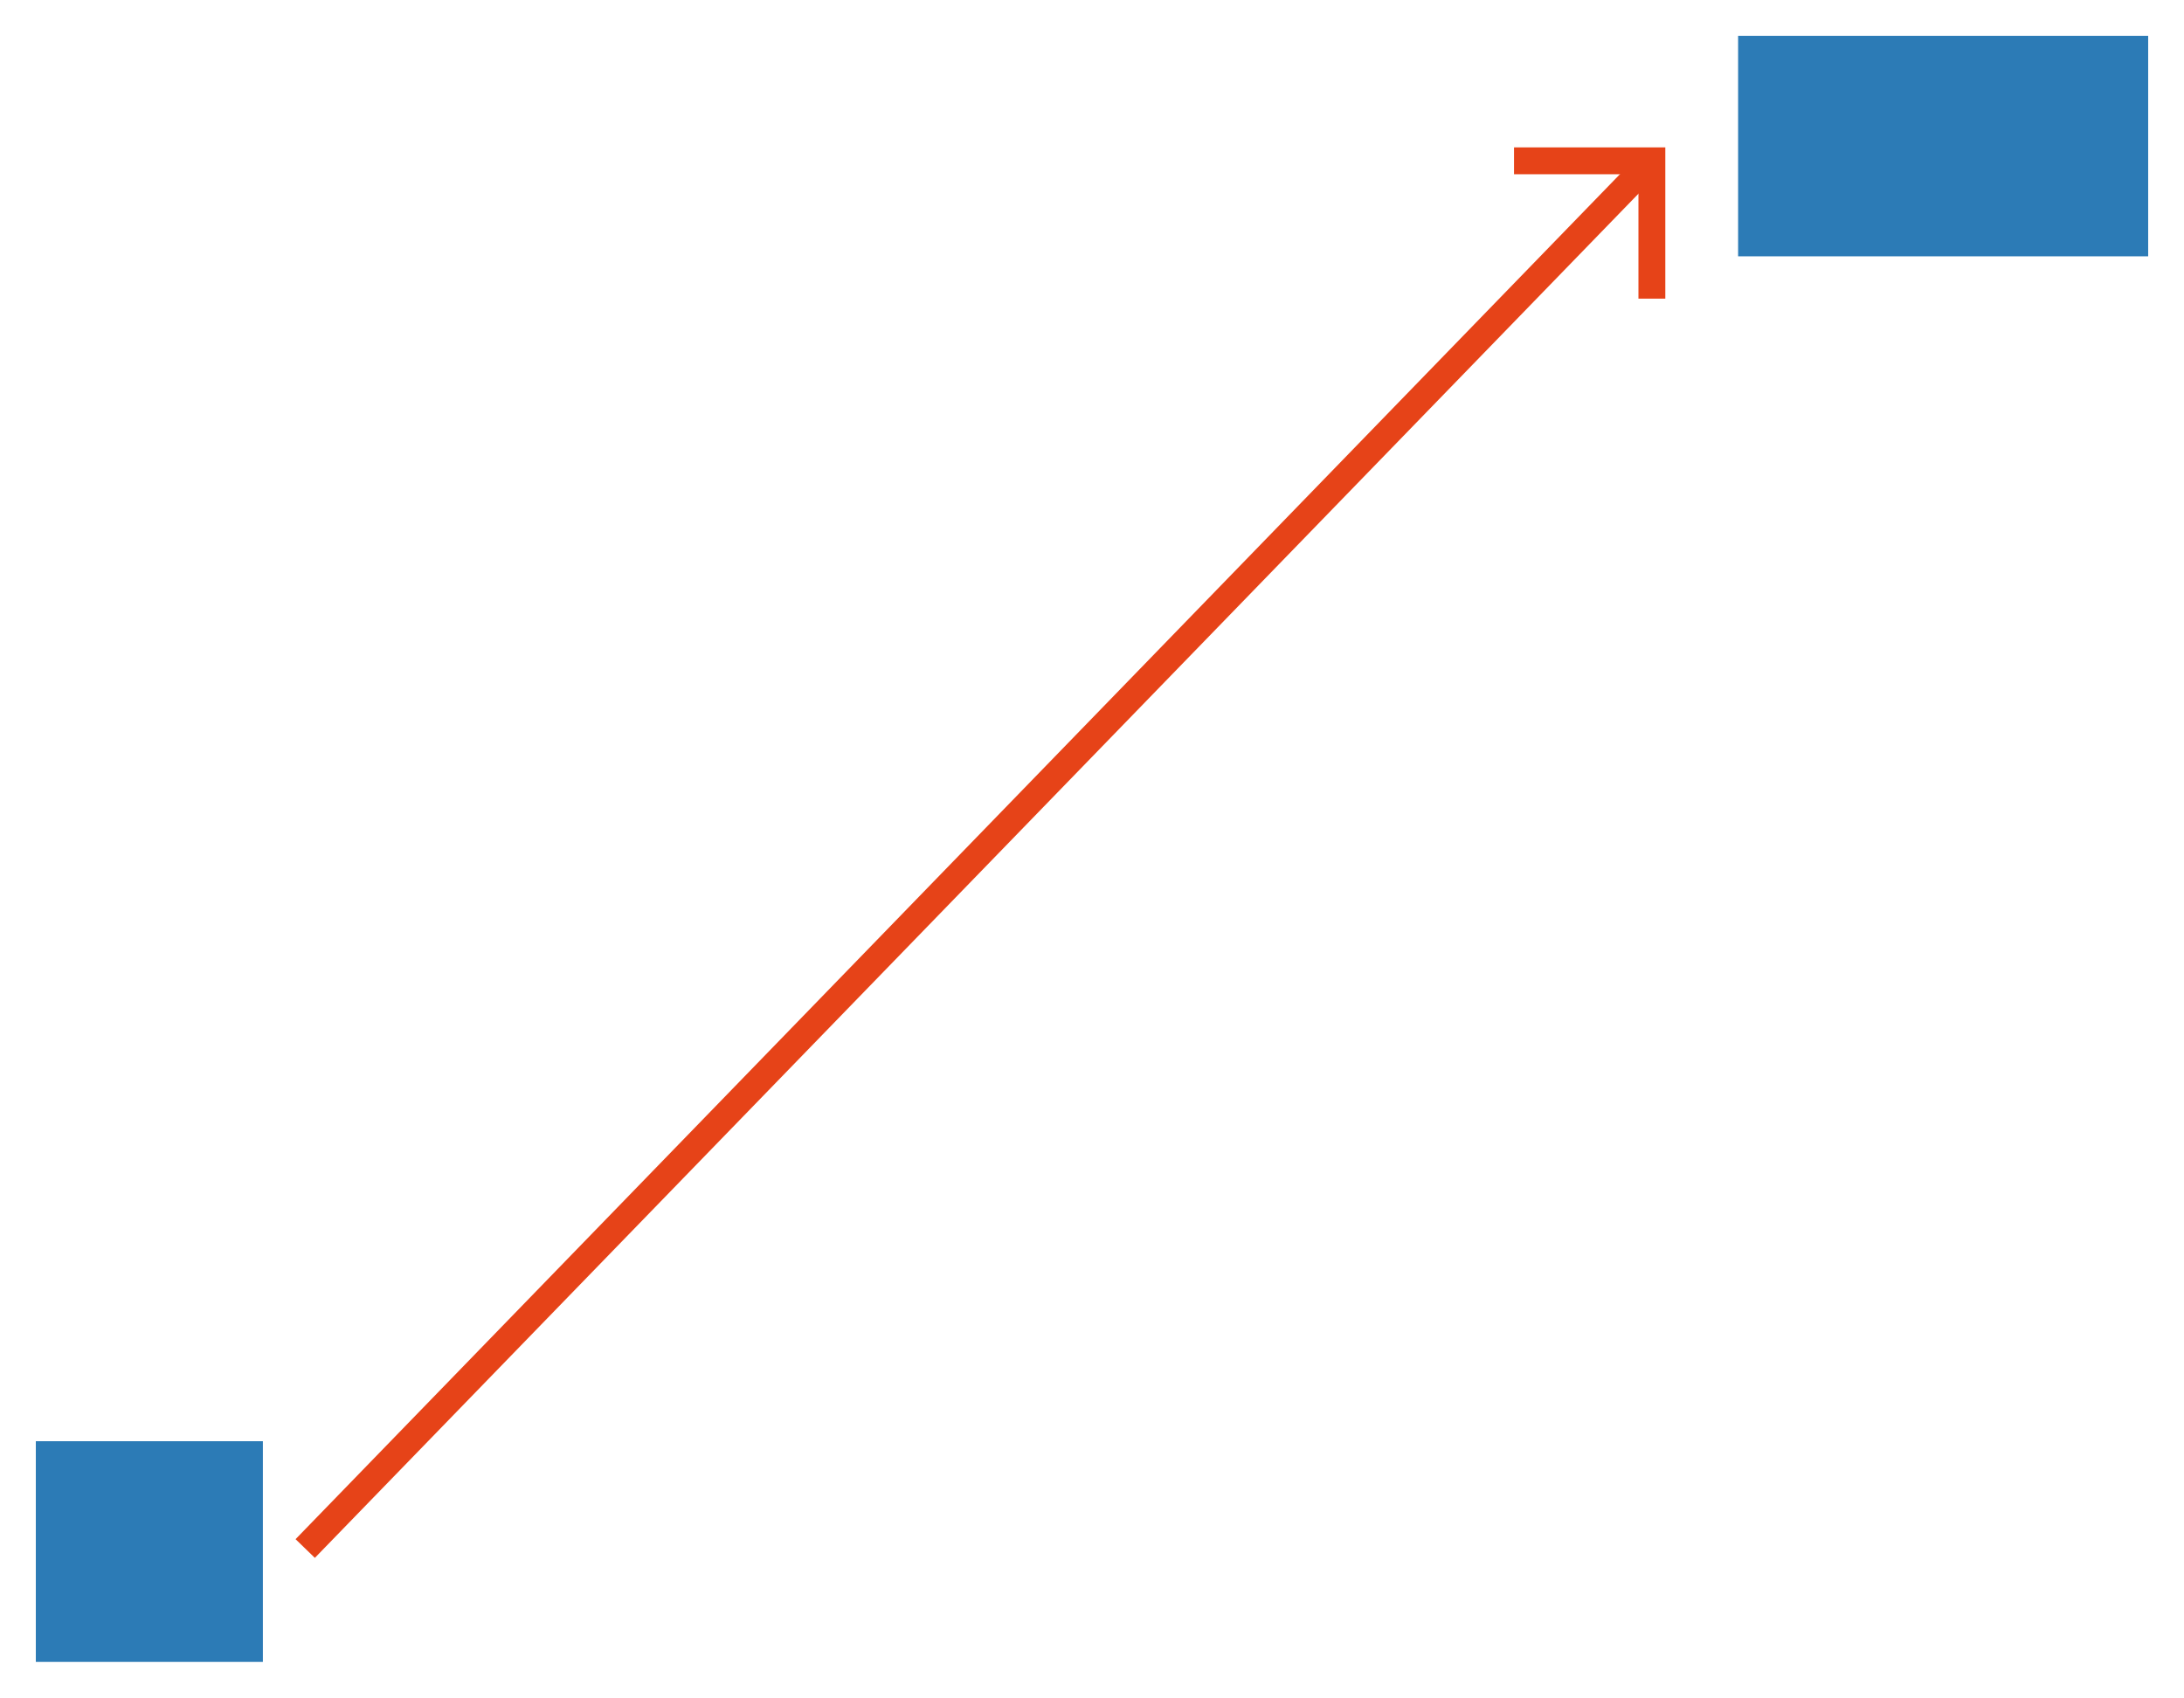
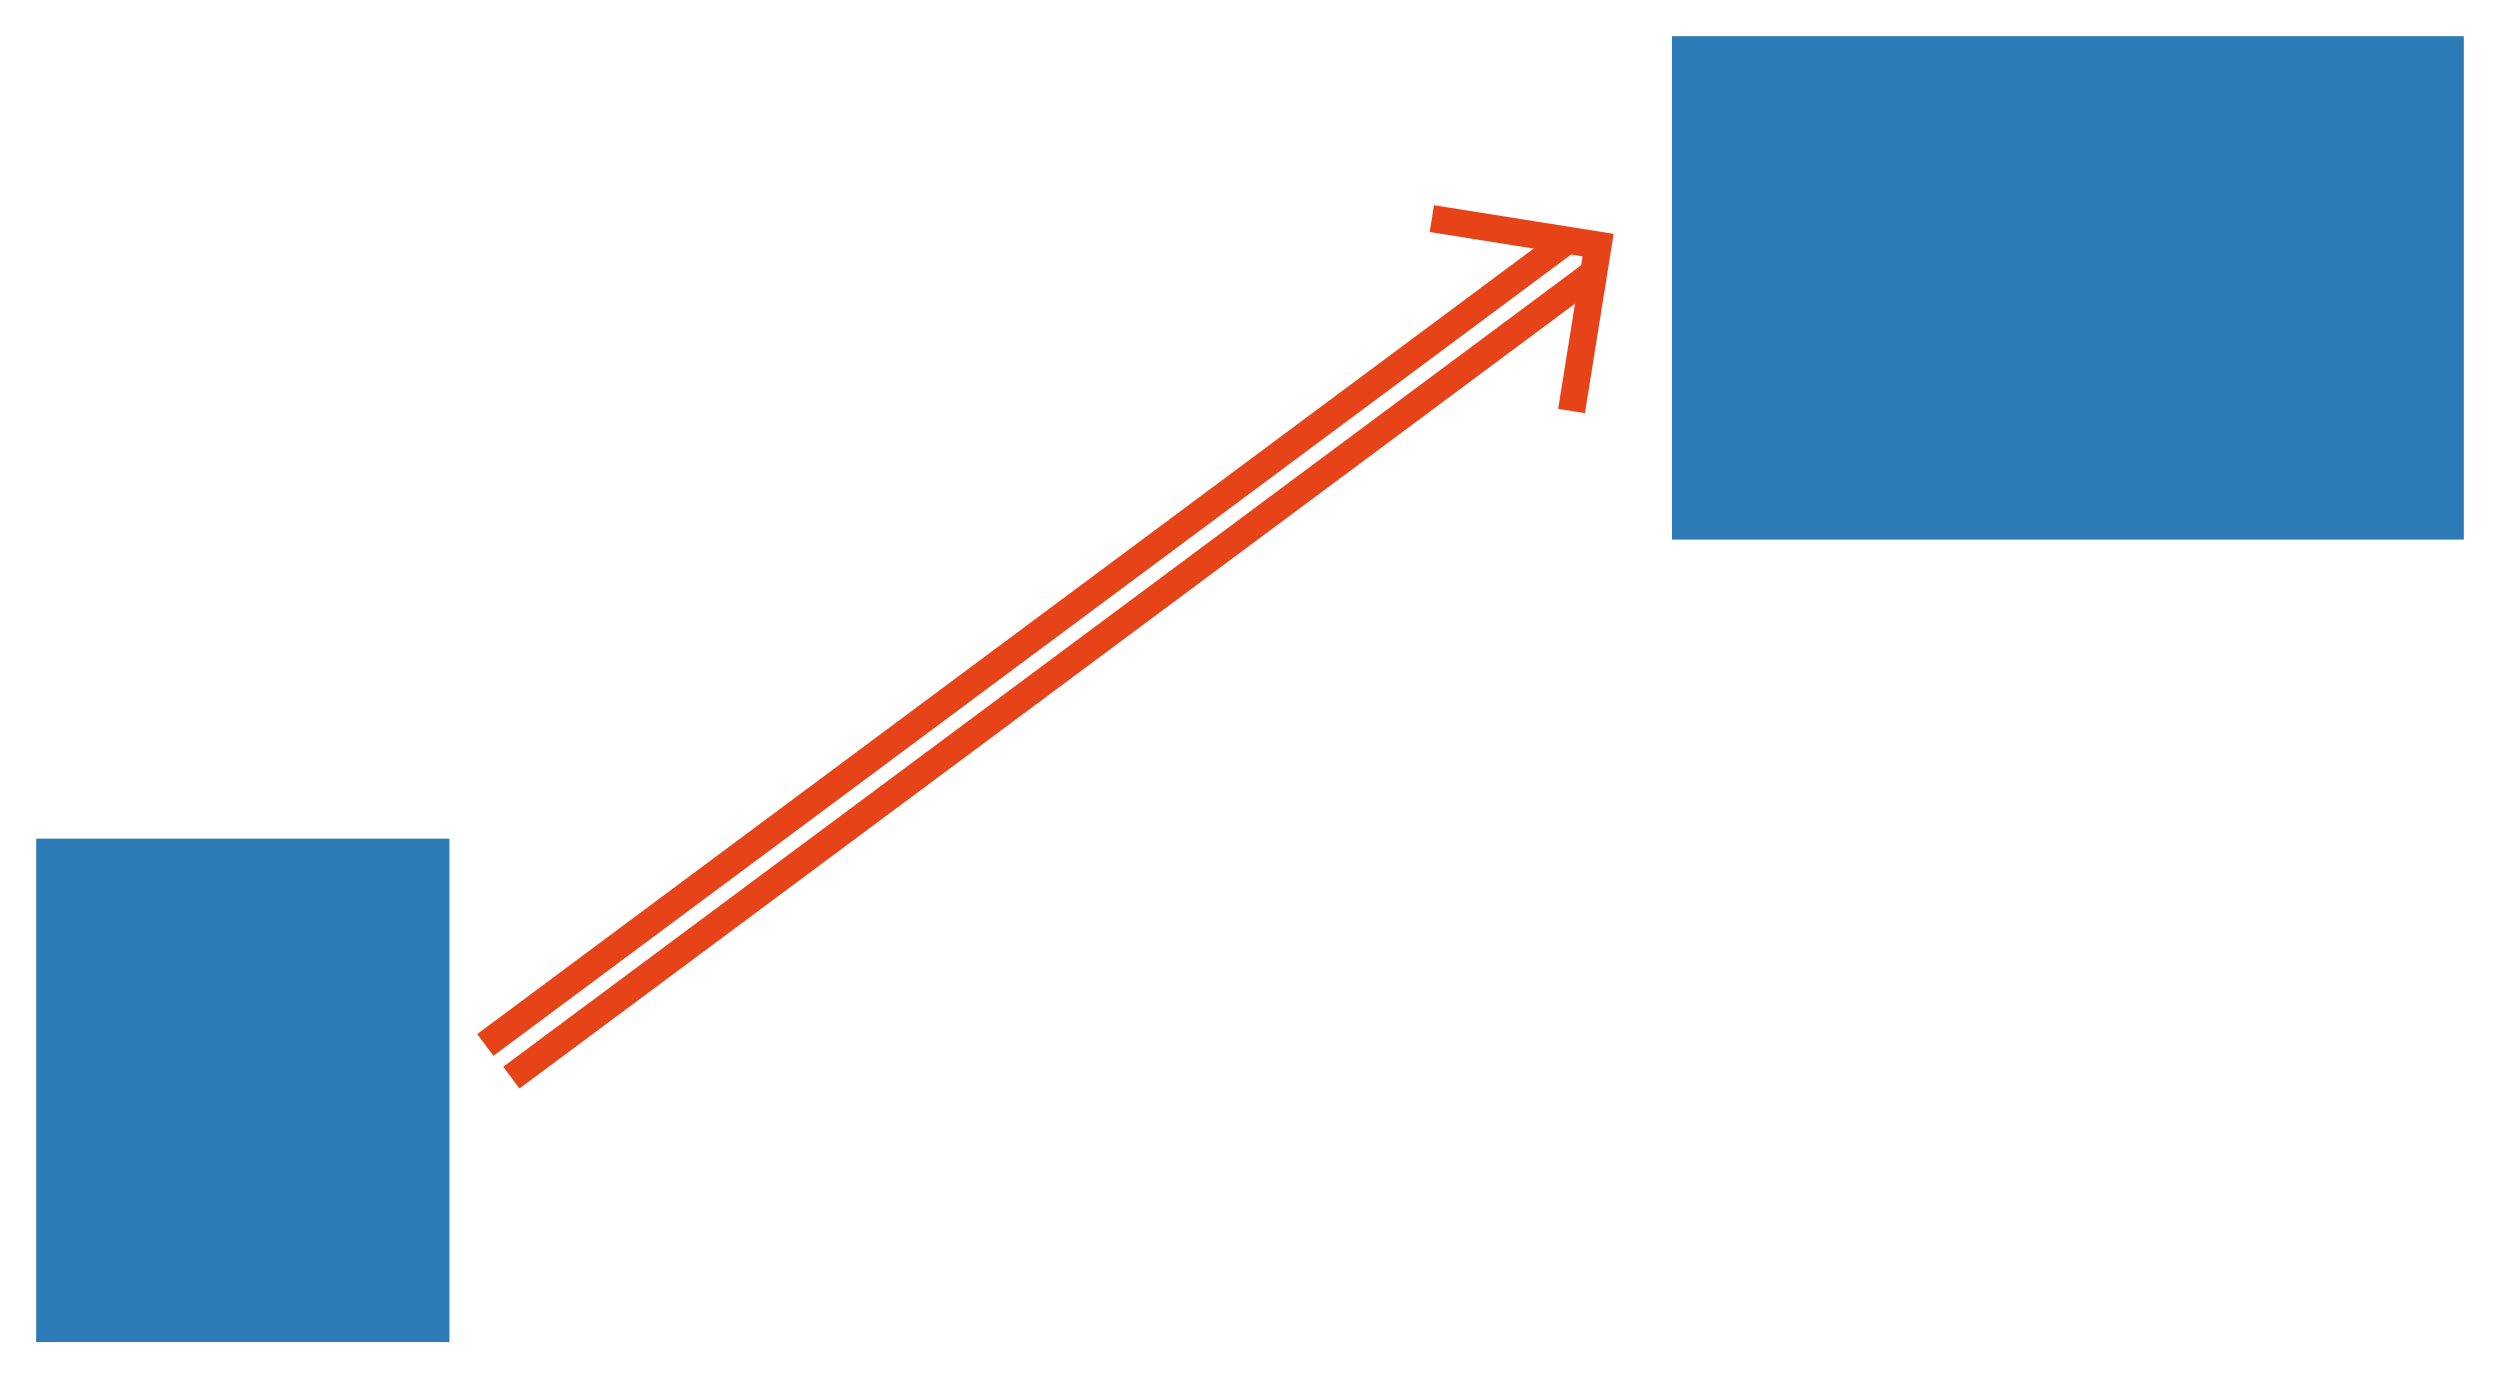
- <svg xmlns="http://www.w3.org/2000/svg" width="121.927mm" height="94.796mm" viewBox="0 0 121.927 94.796" version="1.1" id="svg1060">
+ <svg xmlns="http://www.w3.org/2000/svg" width="138.18mm" height="76.178mm" viewBox="0 0 138.18 76.178" version="1.1" id="svg1060">
  <defs id="defs1054" />
-   <g id="layer1" transform="translate(-53.74995,-163.7909)">
-     <path id="path7550" d="M 70.789,250.255 145.837,172.894" style="color:#000000;clip-rule:nonzero;display:inline;overflow:visible;visibility:visible;opacity:1;isolation:auto;mix-blend-mode:normal;color-interpolation:sRGB;color-interpolation-filters:linearRGB;solid-color:#000000;solid-opacity:1;fill:none;fill-opacity:1;fill-rule:nonzero;stroke:#e64318;stroke-width:1.5;stroke-linecap:butt;stroke-linejoin:miter;stroke-miterlimit:4;stroke-dasharray:none;stroke-dashoffset:0;stroke-opacity:1;color-rendering:auto;image-rendering:auto;shape-rendering:auto;text-rendering:auto;enable-background:accumulate" />
-     <path d="m 150.784,178.103 h 22.893 v -12.312 h -22.893 z" style="fill:#2c7bb6;fill-opacity:1;fill-rule:nonzero;stroke:none;stroke-width:0.331" id="path156" />
-     <path d="M 55.75,256.586 H 68.426 V 244.263 H 55.75 Z" style="fill:#2c7bb6;fill-opacity:1;fill-rule:nonzero;stroke:none;stroke-width:0.331" id="path92" />
-     <path style="color:#000000;clip-rule:nonzero;display:inline;overflow:visible;visibility:visible;opacity:1;isolation:auto;mix-blend-mode:normal;color-interpolation:sRGB;color-interpolation-filters:linearRGB;solid-color:#000000;solid-opacity:1;vector-effect:none;fill:none;fill-opacity:1;fill-rule:nonzero;stroke:#e64318;stroke-width:1.5;stroke-linecap:butt;stroke-linejoin:miter;stroke-miterlimit:4;stroke-dasharray:none;stroke-dashoffset:0;stroke-opacity:1;color-rendering:auto;image-rendering:auto;shape-rendering:auto;text-rendering:auto;enable-background:accumulate" d="m 145.97,180.466 v -7.696 h -7.696" id="path1656" />
+   <g id="layer1" transform="translate(-53.74995,-182.4084)">
+     <path id="path7550" d="M 82.014,241.97 141.758,197.548" style="color:#000000;clip-rule:nonzero;display:inline;overflow:visible;visibility:visible;opacity:1;isolation:auto;mix-blend-mode:normal;color-interpolation:sRGB;color-interpolation-filters:linearRGB;solid-color:#000000;solid-opacity:1;fill:none;fill-opacity:1;fill-rule:nonzero;stroke:#e64318;stroke-width:1.5;stroke-linecap:butt;stroke-linejoin:miter;stroke-miterlimit:4;stroke-dasharray:none;stroke-dashoffset:0;stroke-opacity:1;color-rendering:auto;image-rendering:auto;shape-rendering:auto;text-rendering:auto;enable-background:accumulate" />
+     <path d="m 146.163,212.233 h 43.767 v -27.825 H 146.163 Z" style="fill:#2c7bb6;fill-opacity:1;fill-rule:nonzero;stroke:none;stroke-width:0.331" id="path156" />
+     <path d="M 55.75,256.586 H 78.59 V 228.762 H 55.75 Z" style="fill:#2c7bb6;fill-opacity:1;fill-rule:nonzero;stroke:none;stroke-width:0.331" id="path92" />
+     <path style="color:#000000;clip-rule:nonzero;display:inline;overflow:visible;visibility:visible;opacity:1;isolation:auto;mix-blend-mode:normal;color-interpolation:sRGB;color-interpolation-filters:linearRGB;solid-color:#000000;solid-opacity:1;vector-effect:none;fill:none;fill-opacity:1;fill-rule:nonzero;stroke:#e64318;stroke-width:1.5;stroke-linecap:butt;stroke-linejoin:miter;stroke-miterlimit:4;stroke-dasharray:none;stroke-dashoffset:0;stroke-opacity:1;color-rendering:auto;image-rendering:auto;shape-rendering:auto;text-rendering:auto;enable-background:accumulate" d="m 140.613,205.126 1.468,-9.17 -9.191,-1.464" id="path1656" />
+     <path id="path7550-3" d="m 80.574,240.165 59.744,-44.422" style="color:#000000;clip-rule:nonzero;display:inline;overflow:visible;visibility:visible;opacity:1;isolation:auto;mix-blend-mode:normal;color-interpolation:sRGB;color-interpolation-filters:linearRGB;solid-color:#000000;solid-opacity:1;fill:none;fill-opacity:1;fill-rule:nonzero;stroke:#e64318;stroke-width:1.5;stroke-linecap:butt;stroke-linejoin:miter;stroke-miterlimit:4;stroke-dasharray:none;stroke-dashoffset:0;stroke-opacity:1;color-rendering:auto;image-rendering:auto;shape-rendering:auto;text-rendering:auto;enable-background:accumulate" />
  </g>
</svg>
